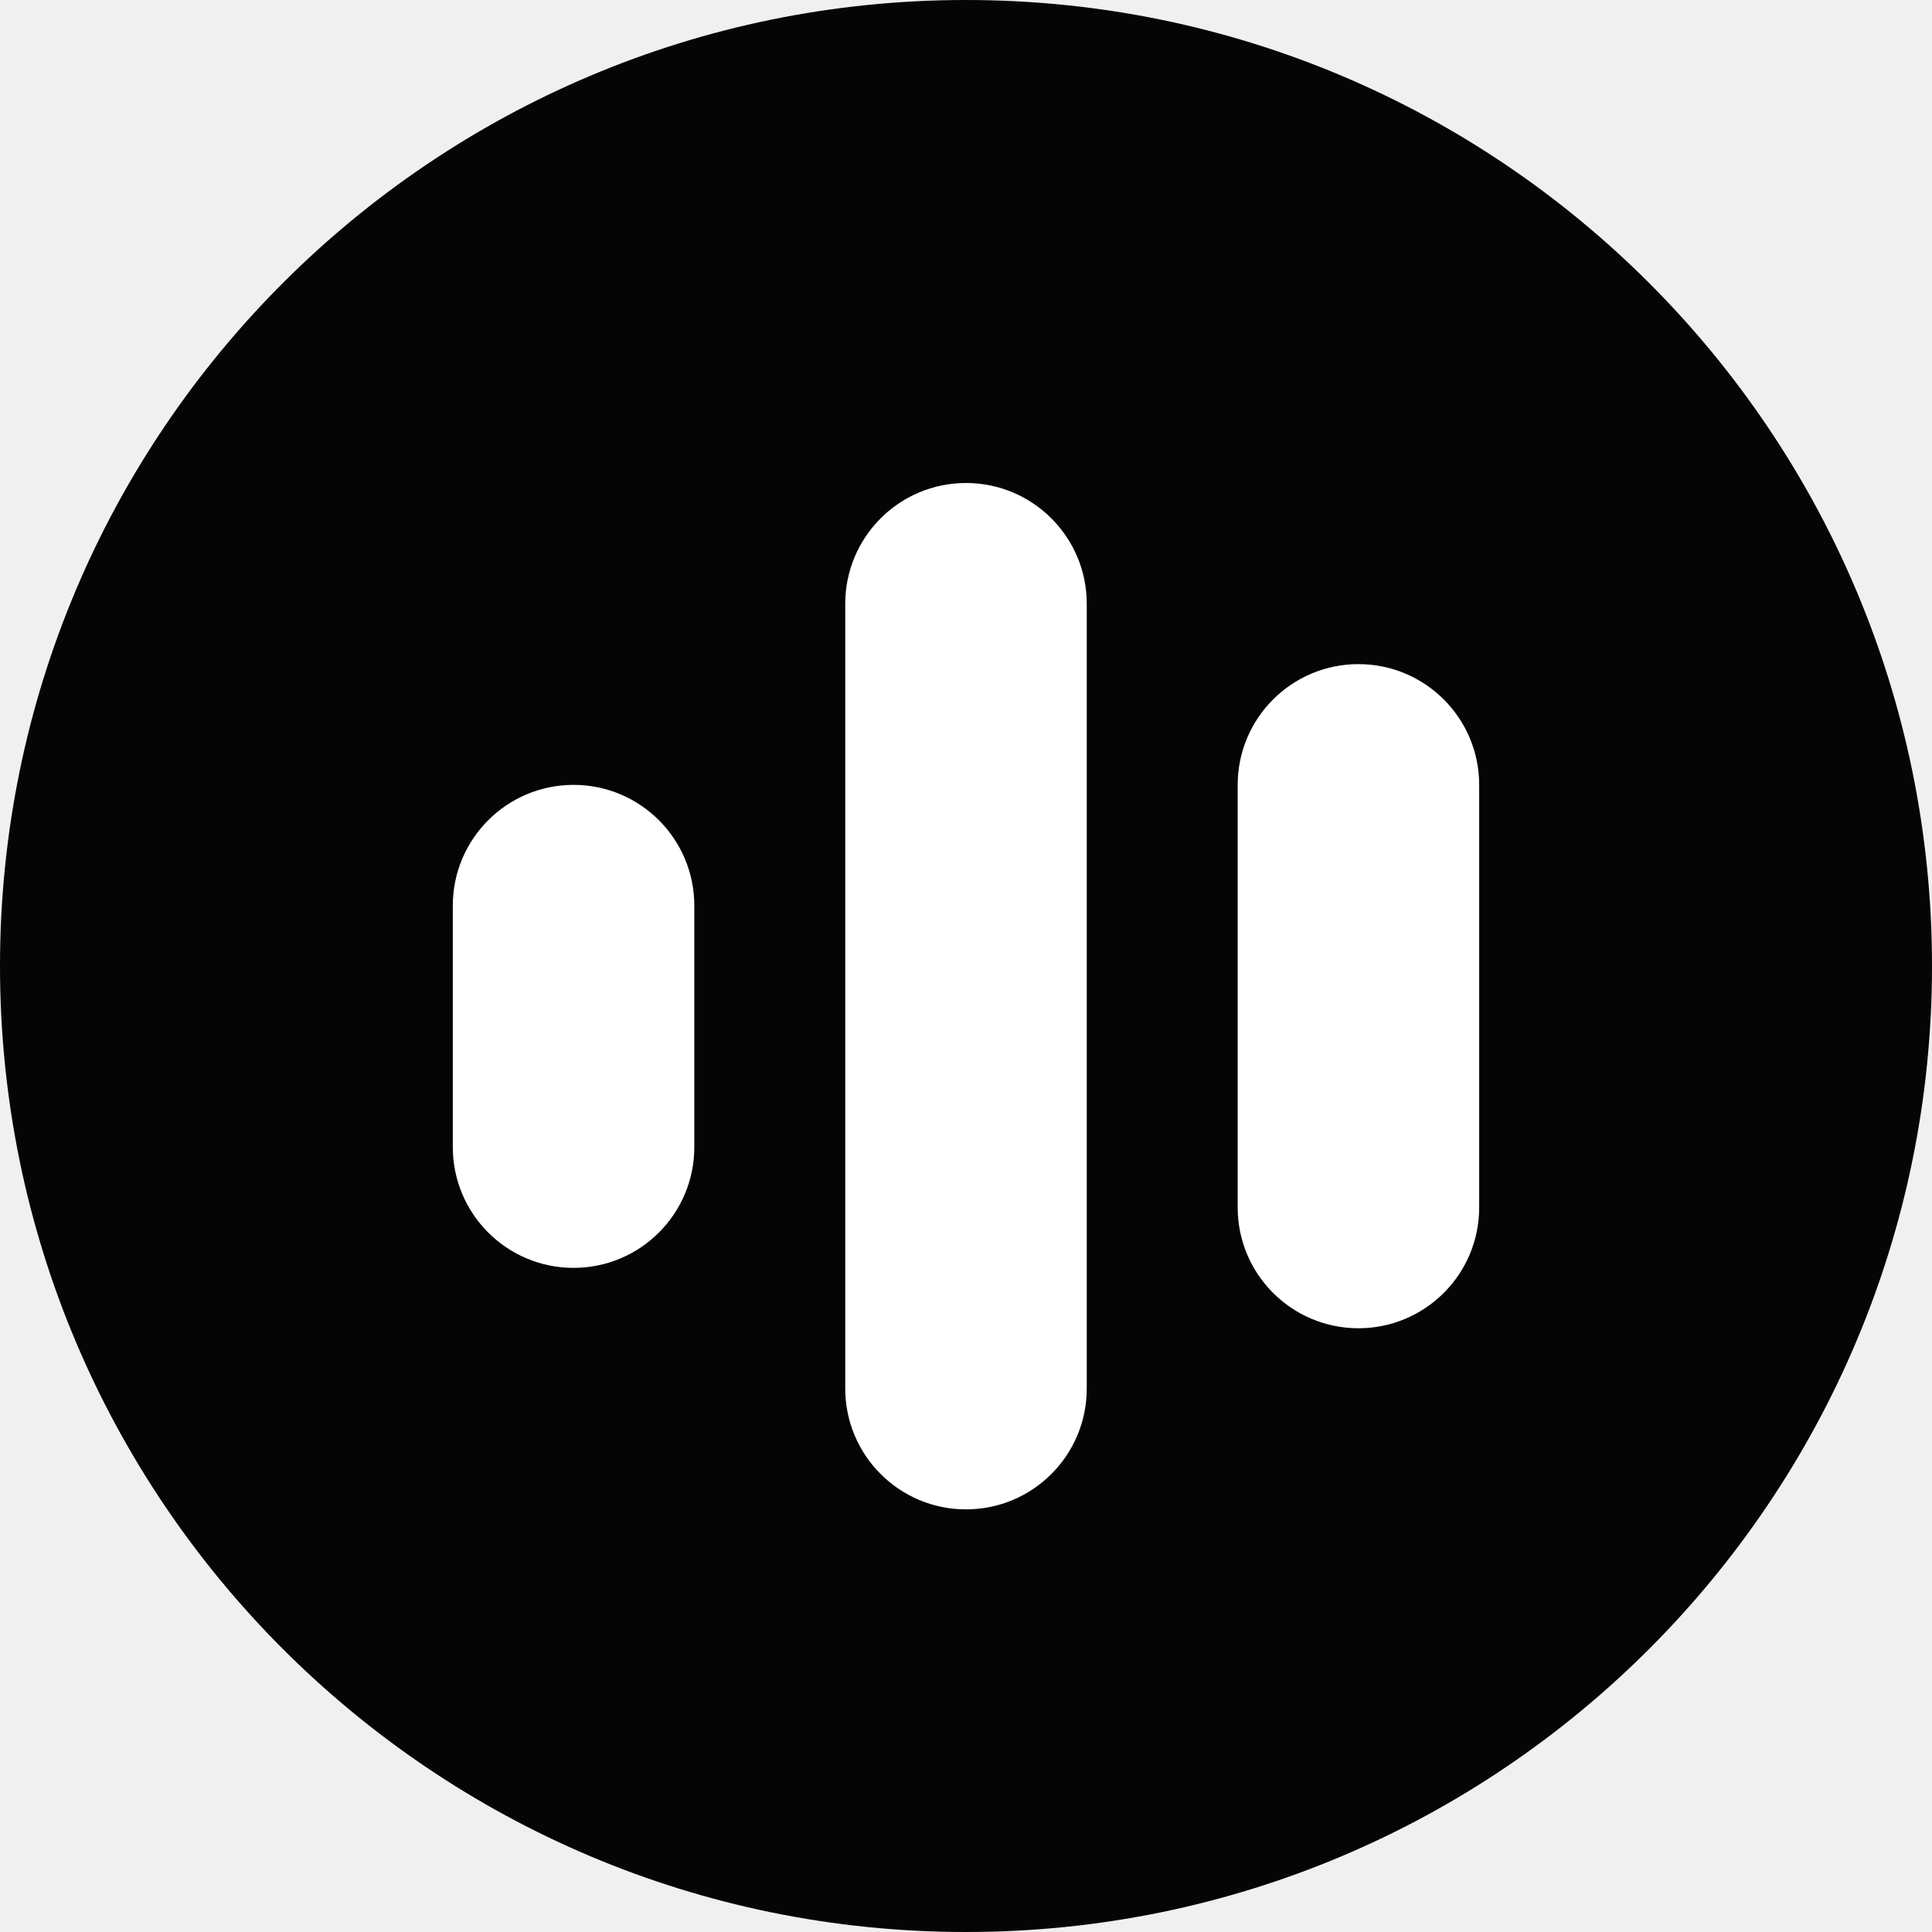
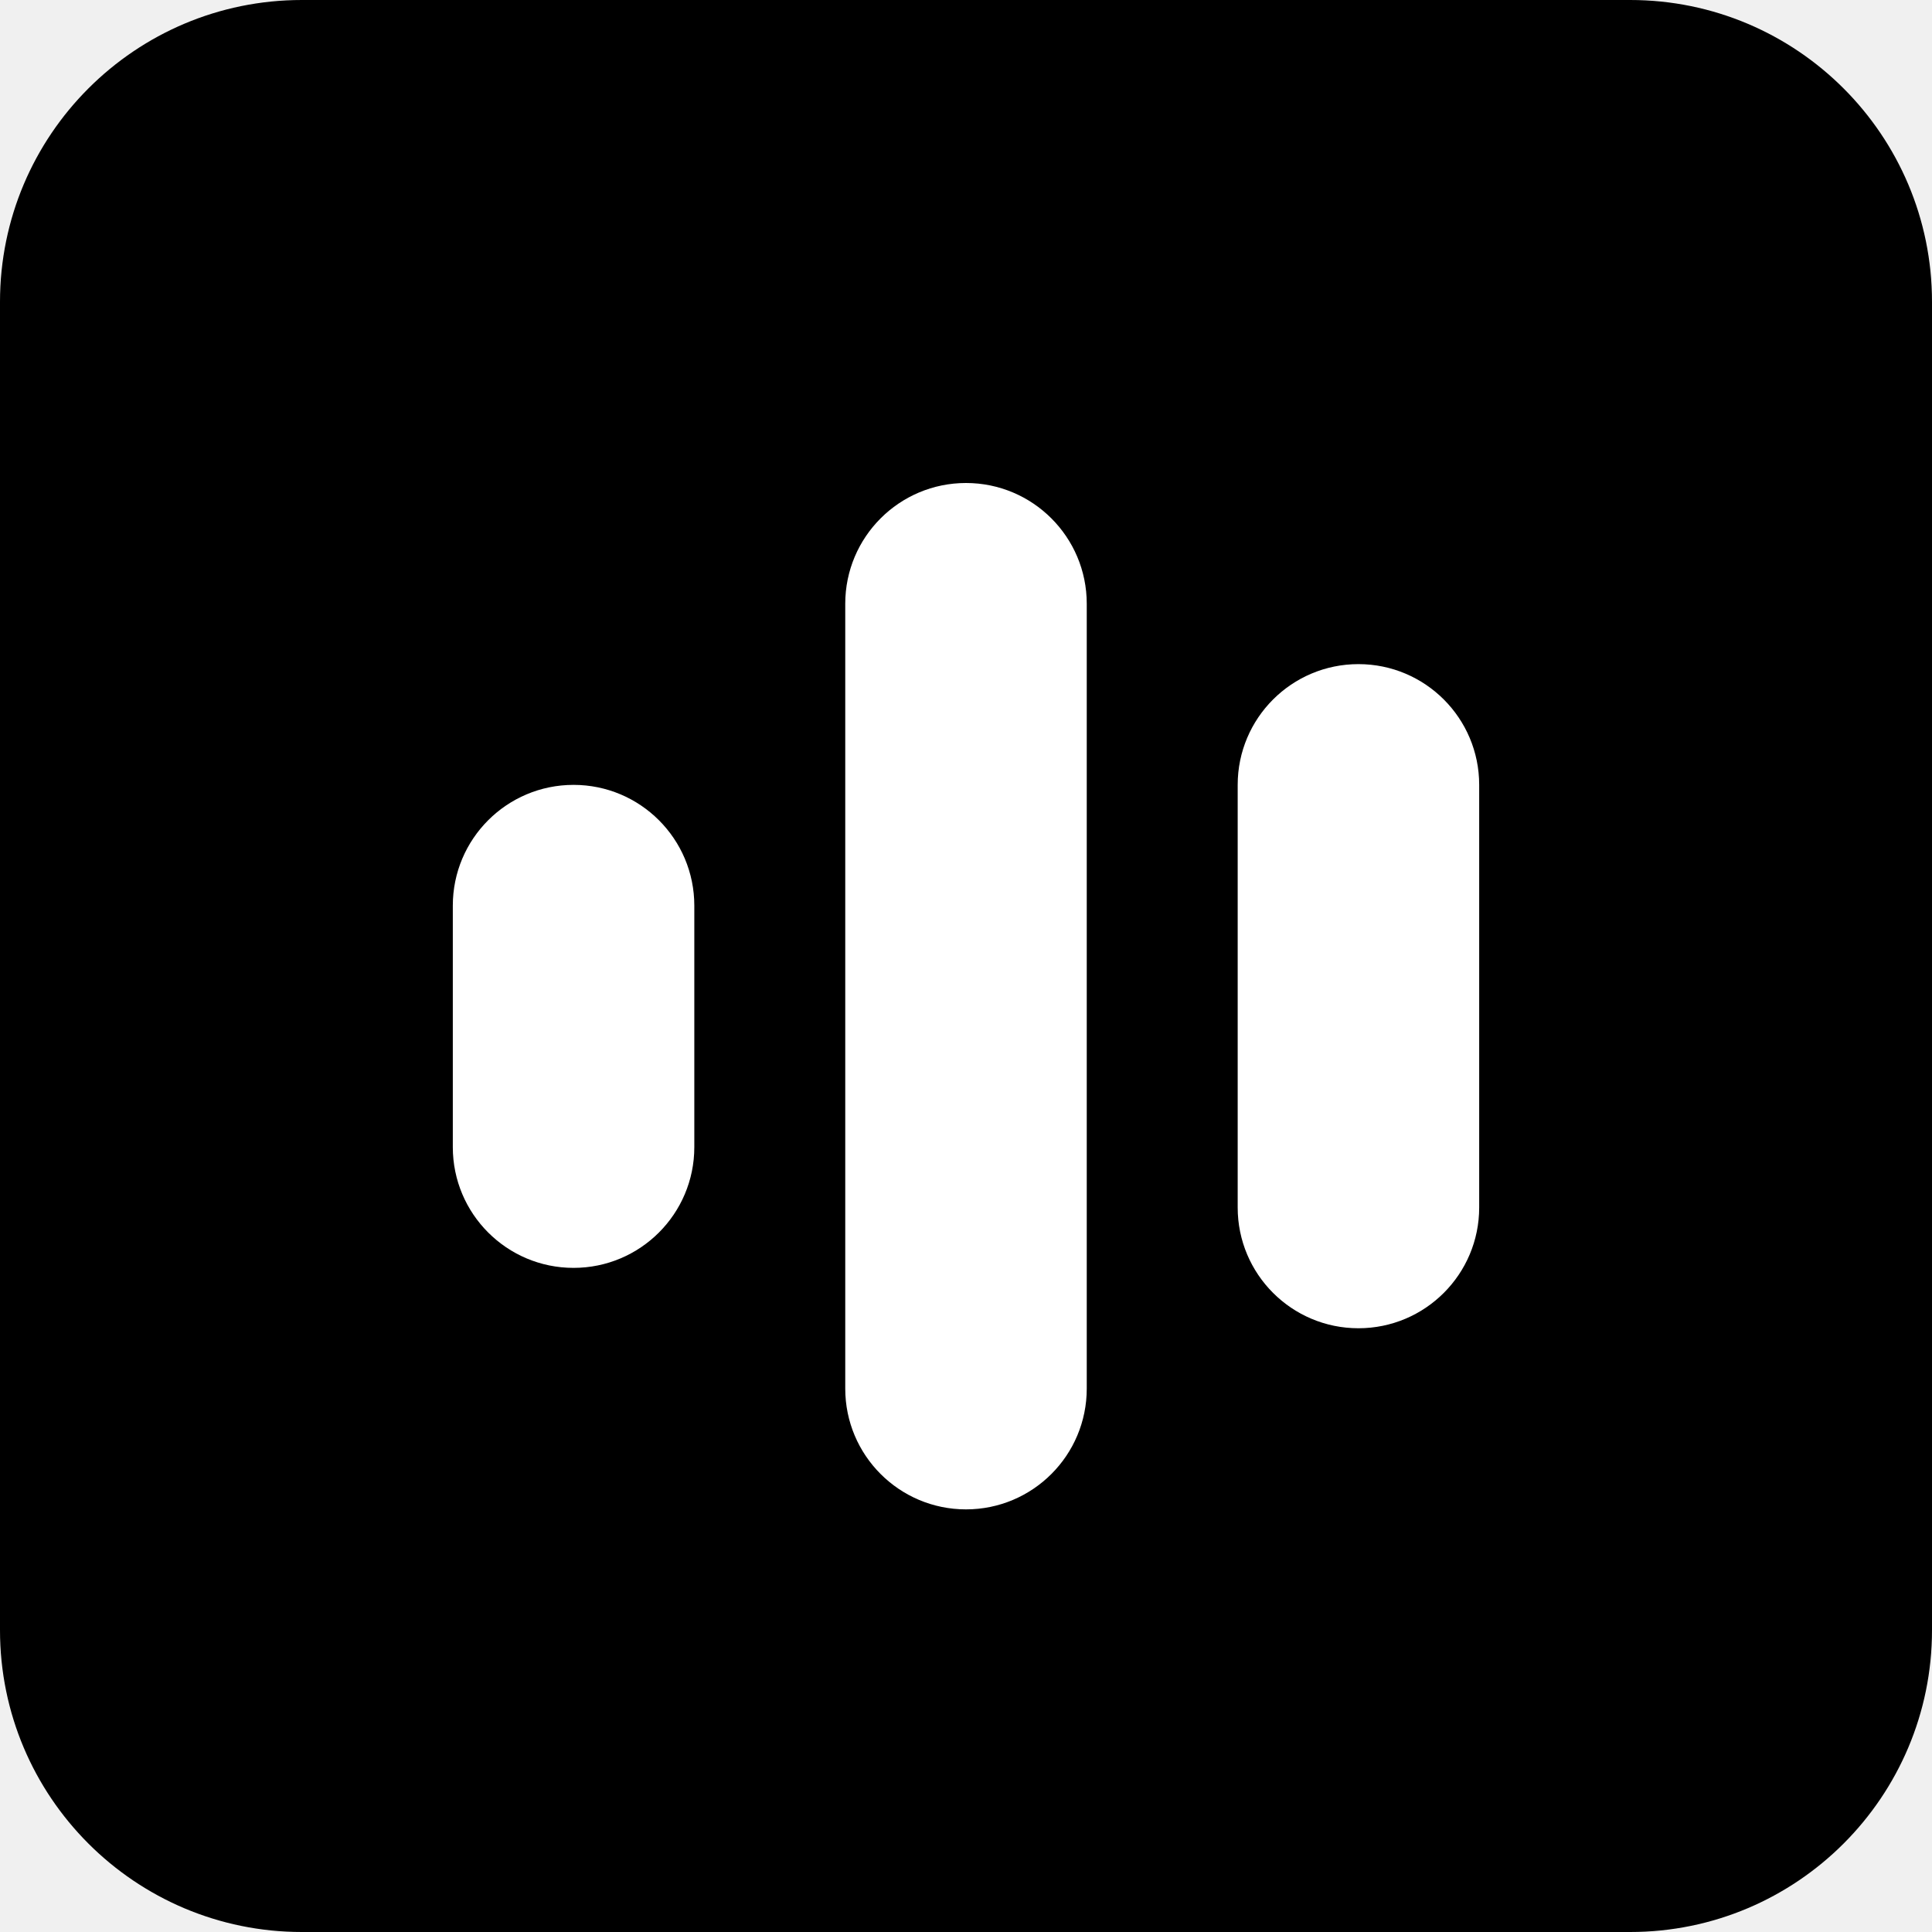
<svg xmlns="http://www.w3.org/2000/svg" viewBox="0 0 64 64">
-   <circle cx="32" cy="32" r="32" fill="#050505" />
+   <rect width="64" height="64" rx="10" fill="#000000" />
  <g fill="#ffffff">
    <rect x="15" y="26" width="8" height="16" rx="4" />
    <rect x="28" y="16" width="8" height="34" rx="4" />
    <rect x="41" y="22" width="8" height="22" rx="4" />
  </g>
</svg>
